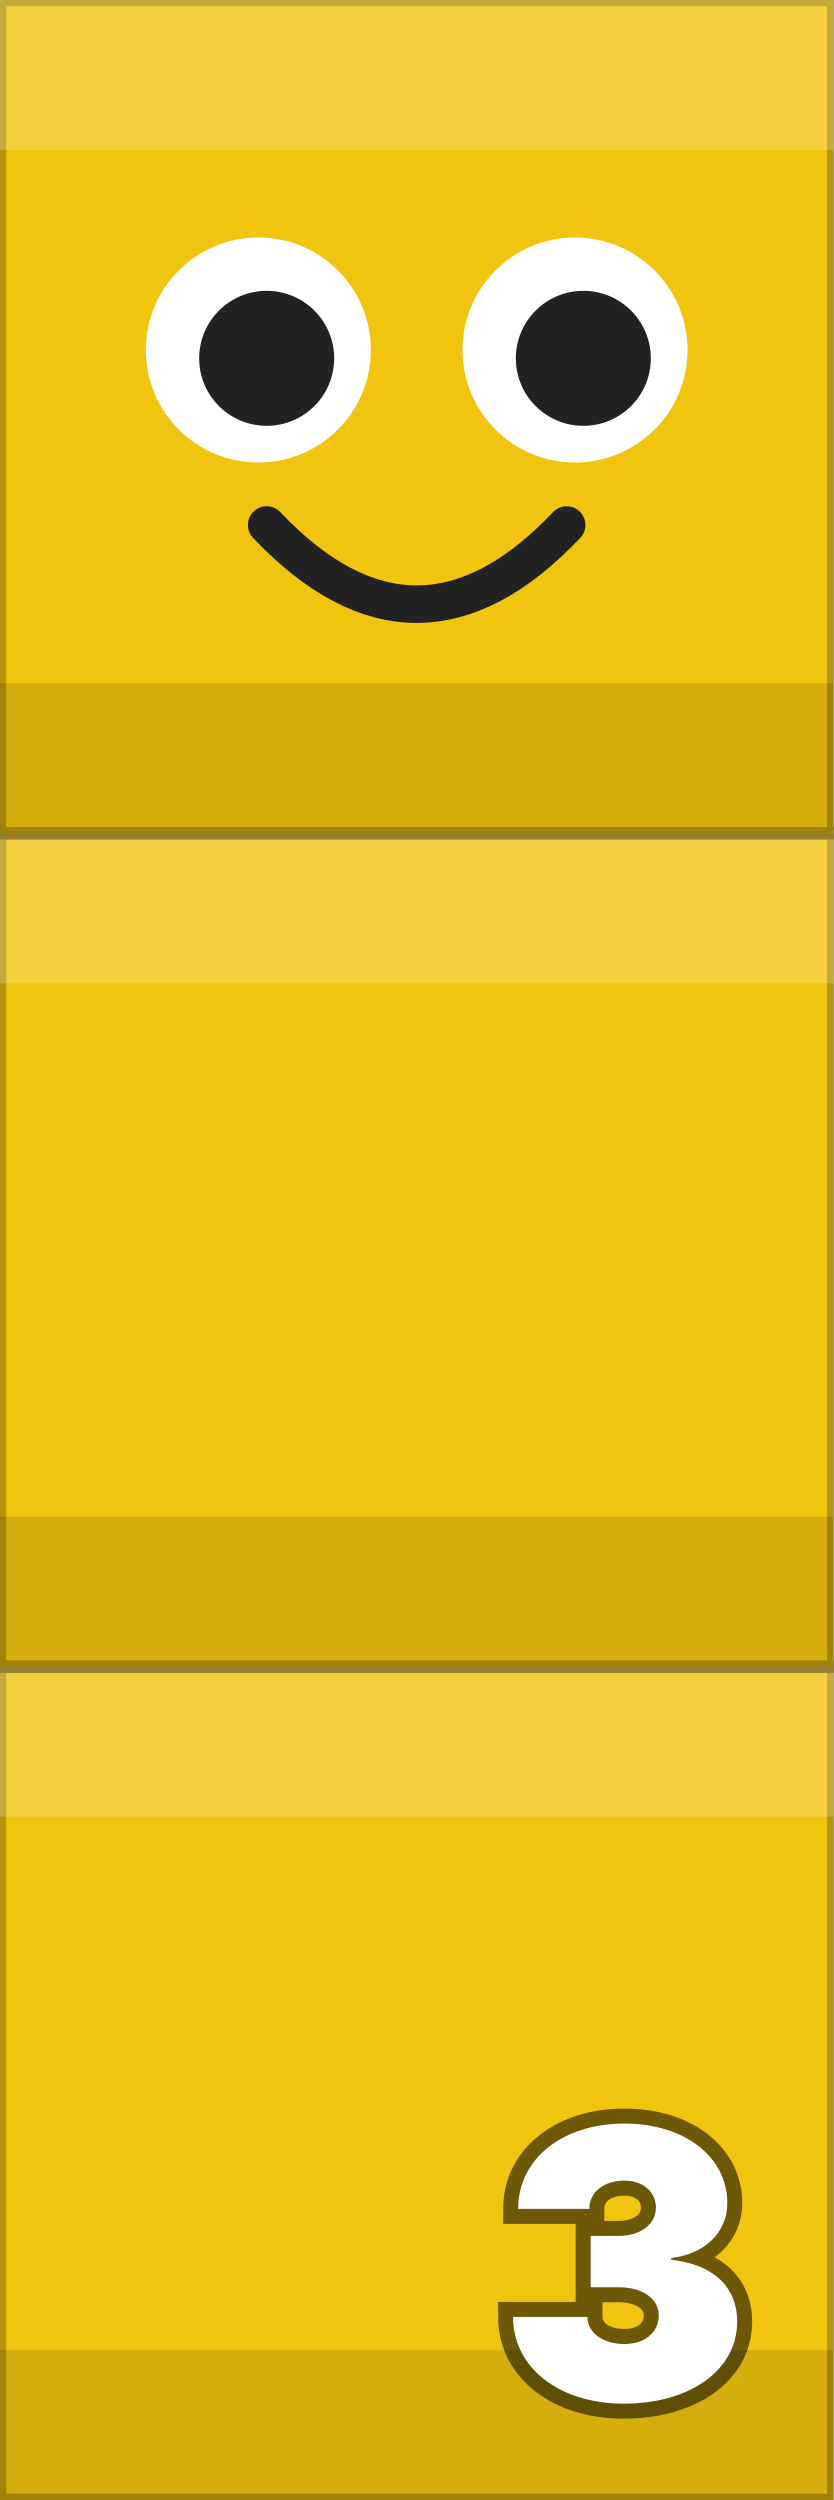
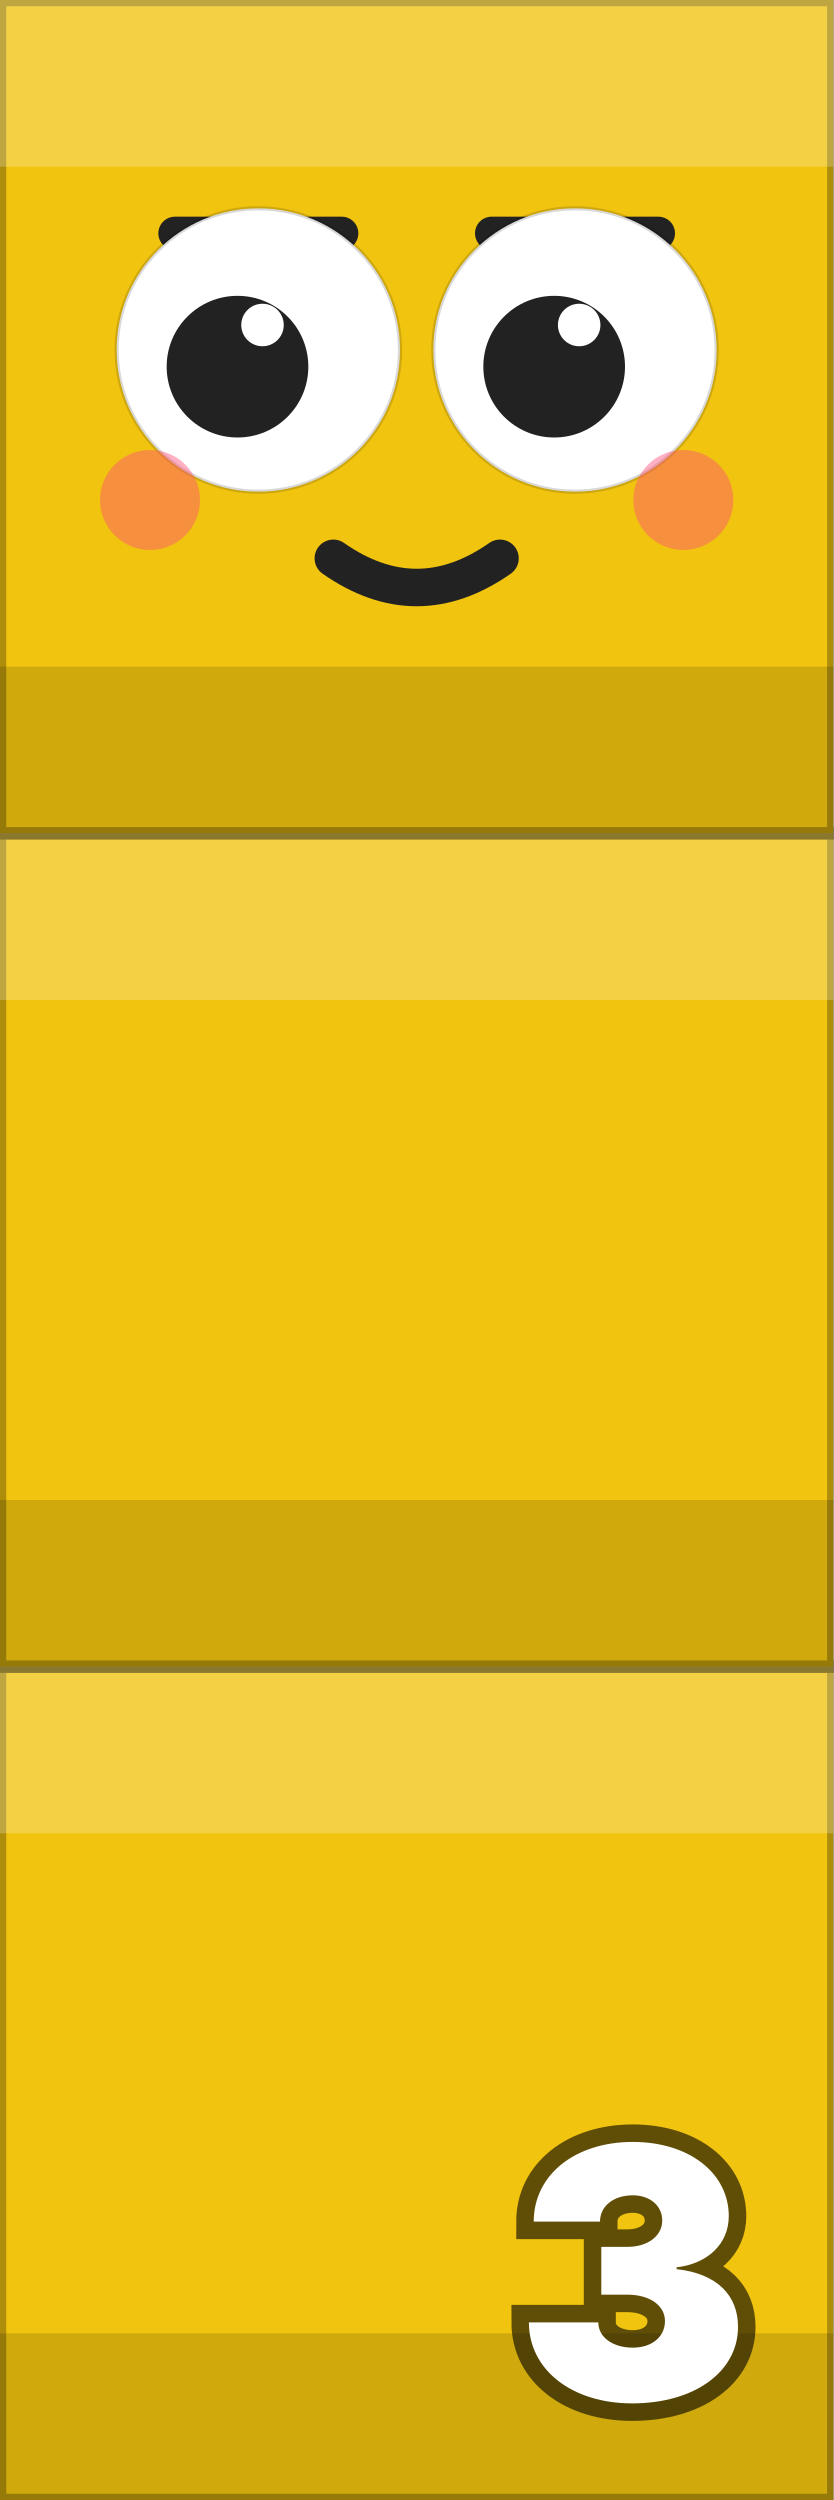
<svg xmlns="http://www.w3.org/2000/svg" viewBox="0 0 100 300" width="100" height="300">
-   <rect x="0" y="200" width="100" height="100" fill="#F1C40F" stroke="rgba(0,0,0,0.25)" stroke-width="1.5" />
-   <rect x="0" y="200" width="100" height="18" fill="rgba(255,255,255,0.2)" />
-   <rect x="0" y="282" width="100" height="18" fill="rgba(0,0,0,0.12)" />
-   <rect x="0" y="100" width="100" height="100" fill="#F1C40F" stroke="rgba(0,0,0,0.25)" stroke-width="1.5" />
-   <rect x="0" y="100" width="100" height="18" fill="rgba(255,255,255,0.2)" />
-   <rect x="0" y="182" width="100" height="18" fill="rgba(0,0,0,0.12)" />
-   <rect x="0" y="0" width="100" height="100" fill="#F1C40F" stroke="rgba(0,0,0,0.25)" stroke-width="1.5" />
-   <rect x="0" y="0" width="100" height="18" fill="rgba(255,255,255,0.2)" />
-   <rect x="0" y="82" width="100" height="18" fill="rgba(0,0,0,0.12)" />
-   <circle cx="31" cy="42" r="13.5" fill="white" />
-   <circle cx="32" cy="43" r="8.1" fill="#222" />
-   <circle cx="69" cy="42" r="13.5" fill="white" />
-   <circle cx="70" cy="43" r="8.1" fill="#222" />
-   <path d="M 32 63 Q 50 82, 68 63" stroke="#222" stroke-width="4.5" fill="none" stroke-linecap="round" />
-   <text x="90" y="288" font-family="-apple-system, BlinkMacSystemFont, 'Segoe UI', sans-serif" font-weight="900" font-size="45" fill="white" stroke="rgba(0,0,0,0.55)" stroke-width="3.6" paint-order="stroke fill" text-anchor="end">3</text>
+   <rect x="0" y="200" width="100" height="100" fill="#F1C40F" stroke="rgba(0,0,0,0.28)" stroke-width="1.5" />
+   <rect x="0" y="200" width="100" height="20" fill="rgba(255,255,255,0.22)" />
+   <rect x="0" y="280" width="100" height="20" fill="rgba(0,0,0,0.14)" />
+   <rect x="0" y="100" width="100" height="100" fill="#F1C40F" stroke="rgba(0,0,0,0.28)" stroke-width="1.5" />
+   <rect x="0" y="100" width="100" height="20" fill="rgba(255,255,255,0.22)" />
+   <rect x="0" y="180" width="100" height="20" fill="rgba(0,0,0,0.14)" />
+   <rect x="0" y="0" width="100" height="100" fill="#F1C40F" stroke="rgba(0,0,0,0.28)" stroke-width="1.5" />
+   <rect x="0" y="0" width="100" height="20" fill="rgba(255,255,255,0.22)" />
+   <rect x="0" y="80" width="100" height="20" fill="rgba(0,0,0,0.14)" />
+   <line x1="21" y1="28" x2="41" y2="28" stroke="#222" stroke-width="4" stroke-linecap="round" />
+   <line x1="59" y1="28" x2="79" y2="28" stroke="#222" stroke-width="4" stroke-linecap="round" />
+   <circle cx="31" cy="42" r="17" fill="white" stroke="rgba(0,0,0,0.15)" stroke-width="0.5" />
+   <circle cx="69" cy="42" r="17" fill="white" stroke="rgba(0,0,0,0.15)" stroke-width="0.5" />
+   <circle cx="28.5" cy="44" r="8.5" fill="#222" />
+   <circle cx="66.5" cy="44" r="8.5" fill="#222" />
+   <circle cx="31.5" cy="39" r="2.55" fill="white" />
+   <circle cx="69.5" cy="39" r="2.55" fill="white" />
+   <circle cx="18" cy="60" r="6" fill="rgba(255,80,120,0.45)" />
+   <circle cx="82" cy="60" r="6" fill="rgba(255,80,120,0.45)" />
+   <path d="M 40 67 Q 50 74, 60 67" stroke="#222" stroke-width="4.5" fill="none" stroke-linecap="round" />
+   <text x="90" y="288" font-family="-apple-system, BlinkMacSystemFont, 'Segoe UI', sans-serif" font-weight="900" font-size="42" fill="white" stroke="rgba(0,0,0,0.6)" stroke-width="4.2" paint-order="stroke fill" text-anchor="end">3</text>
</svg>
